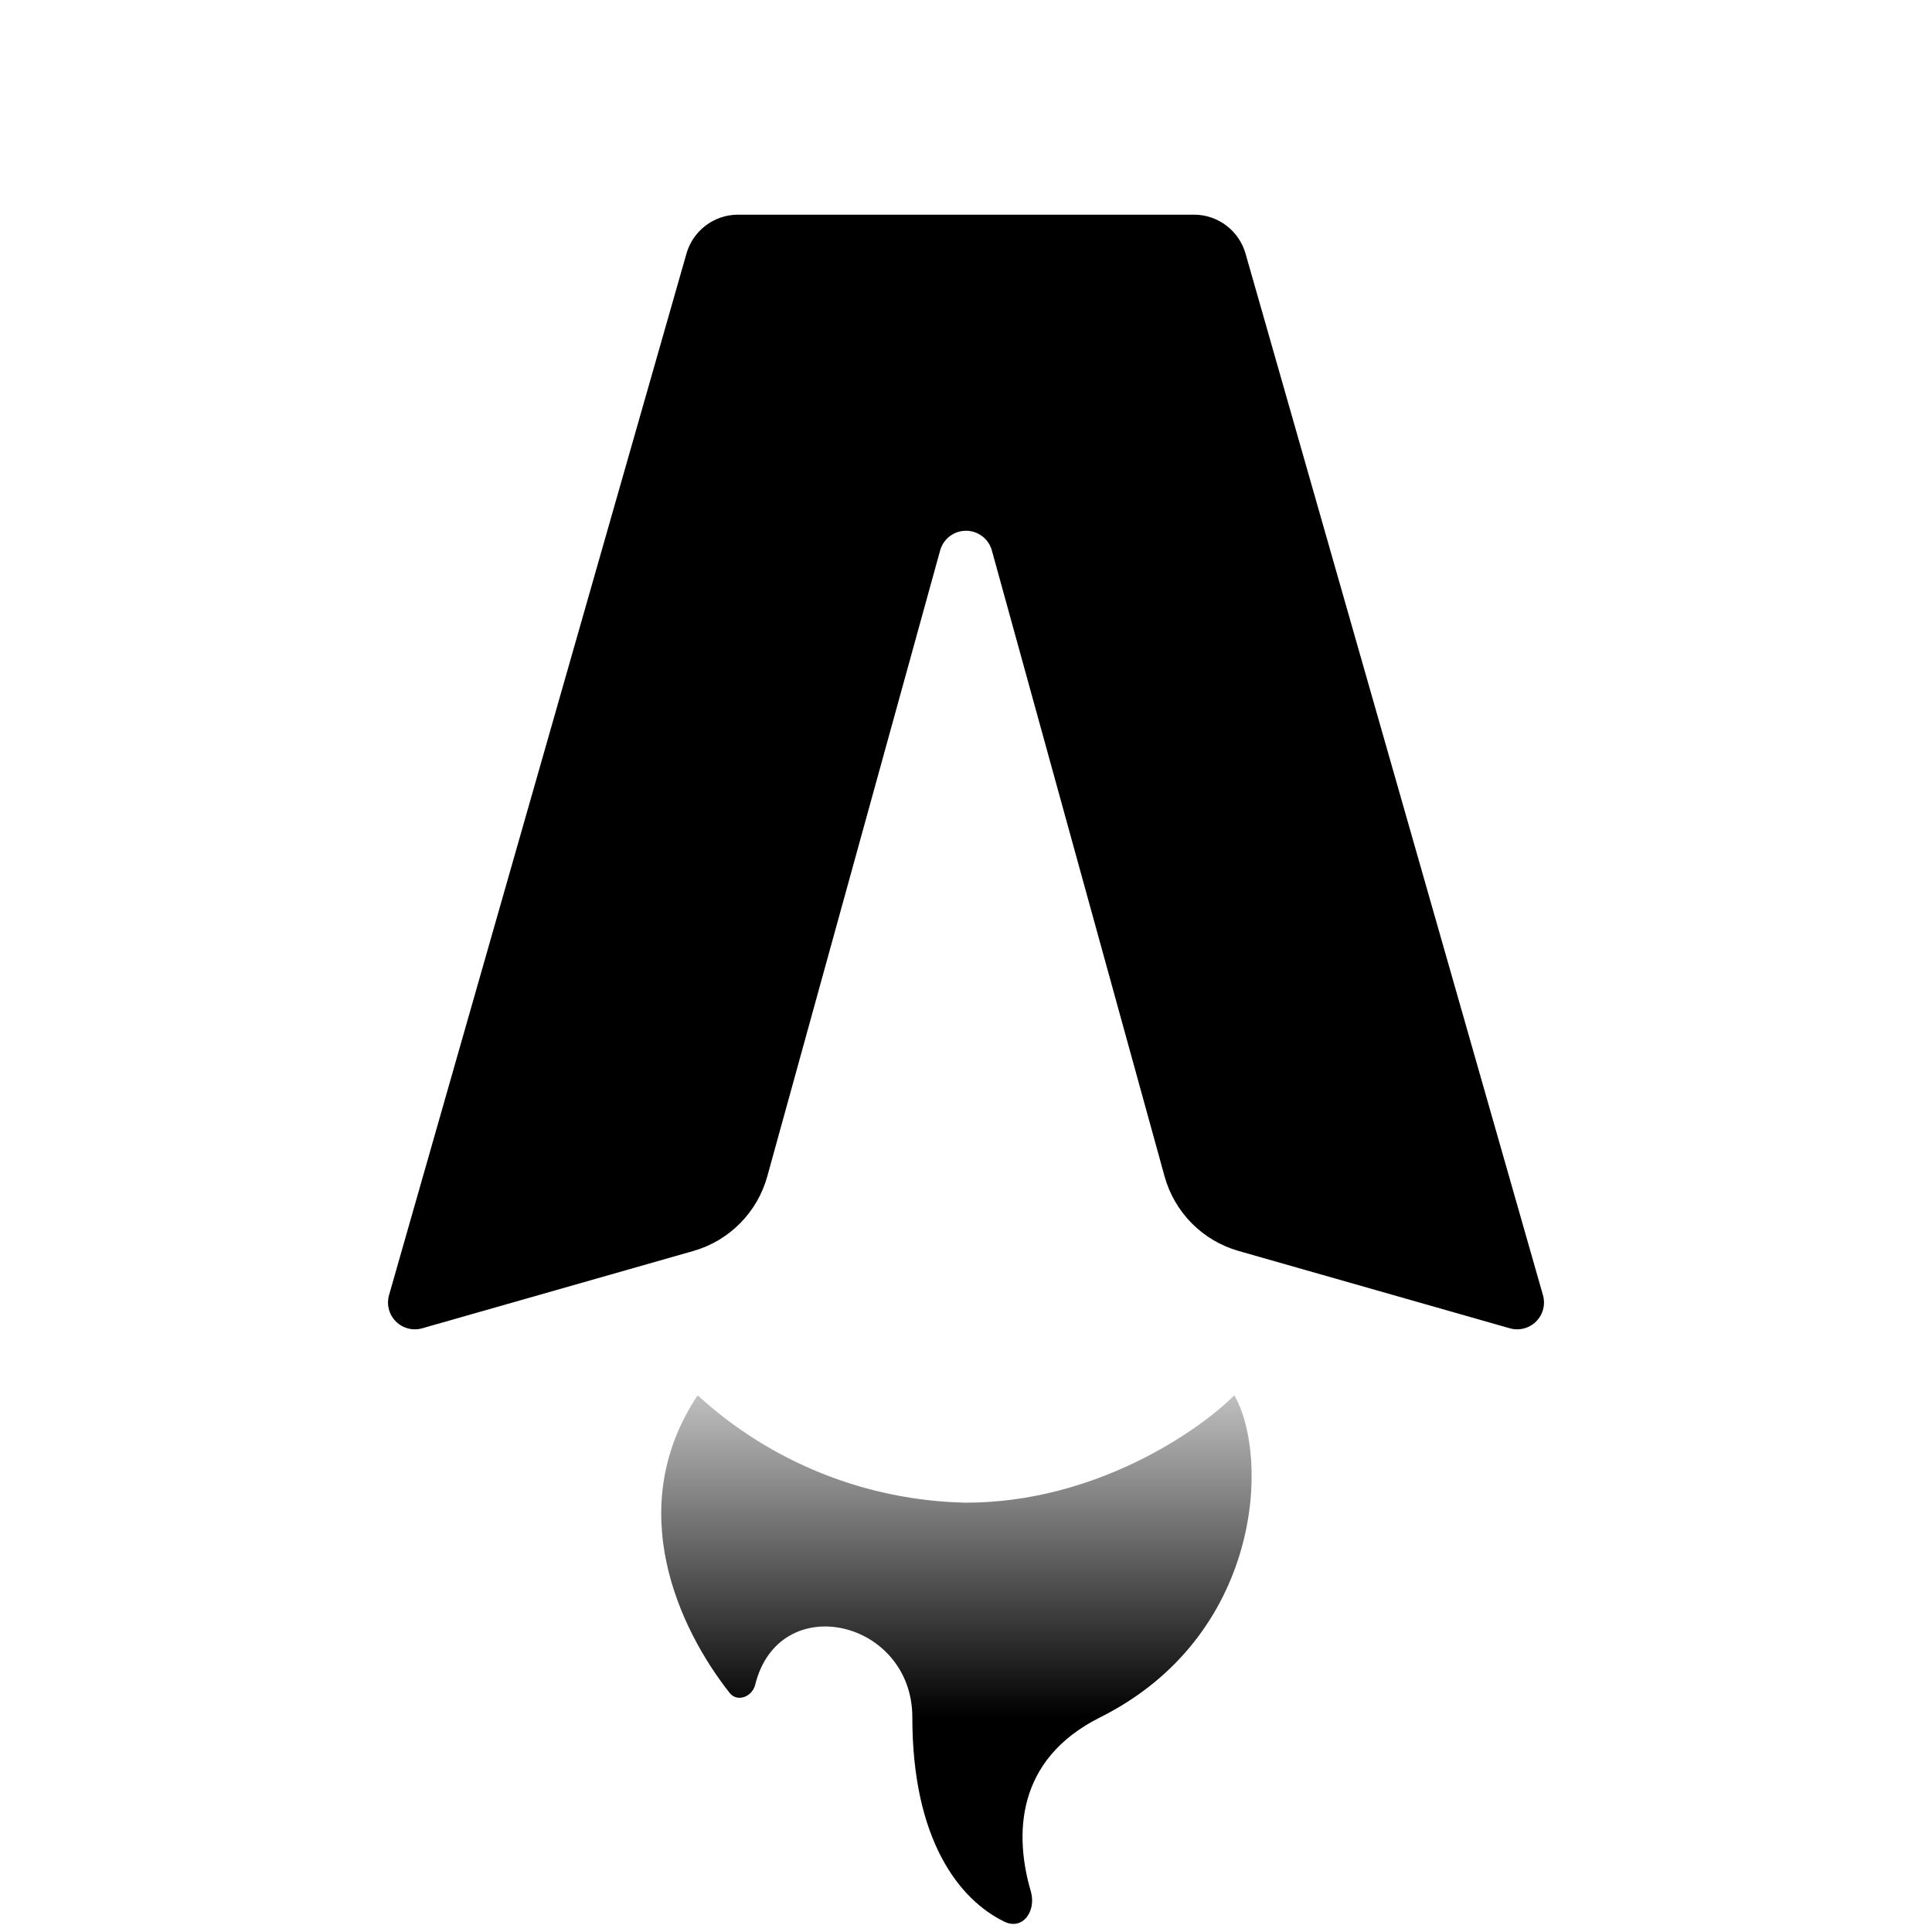
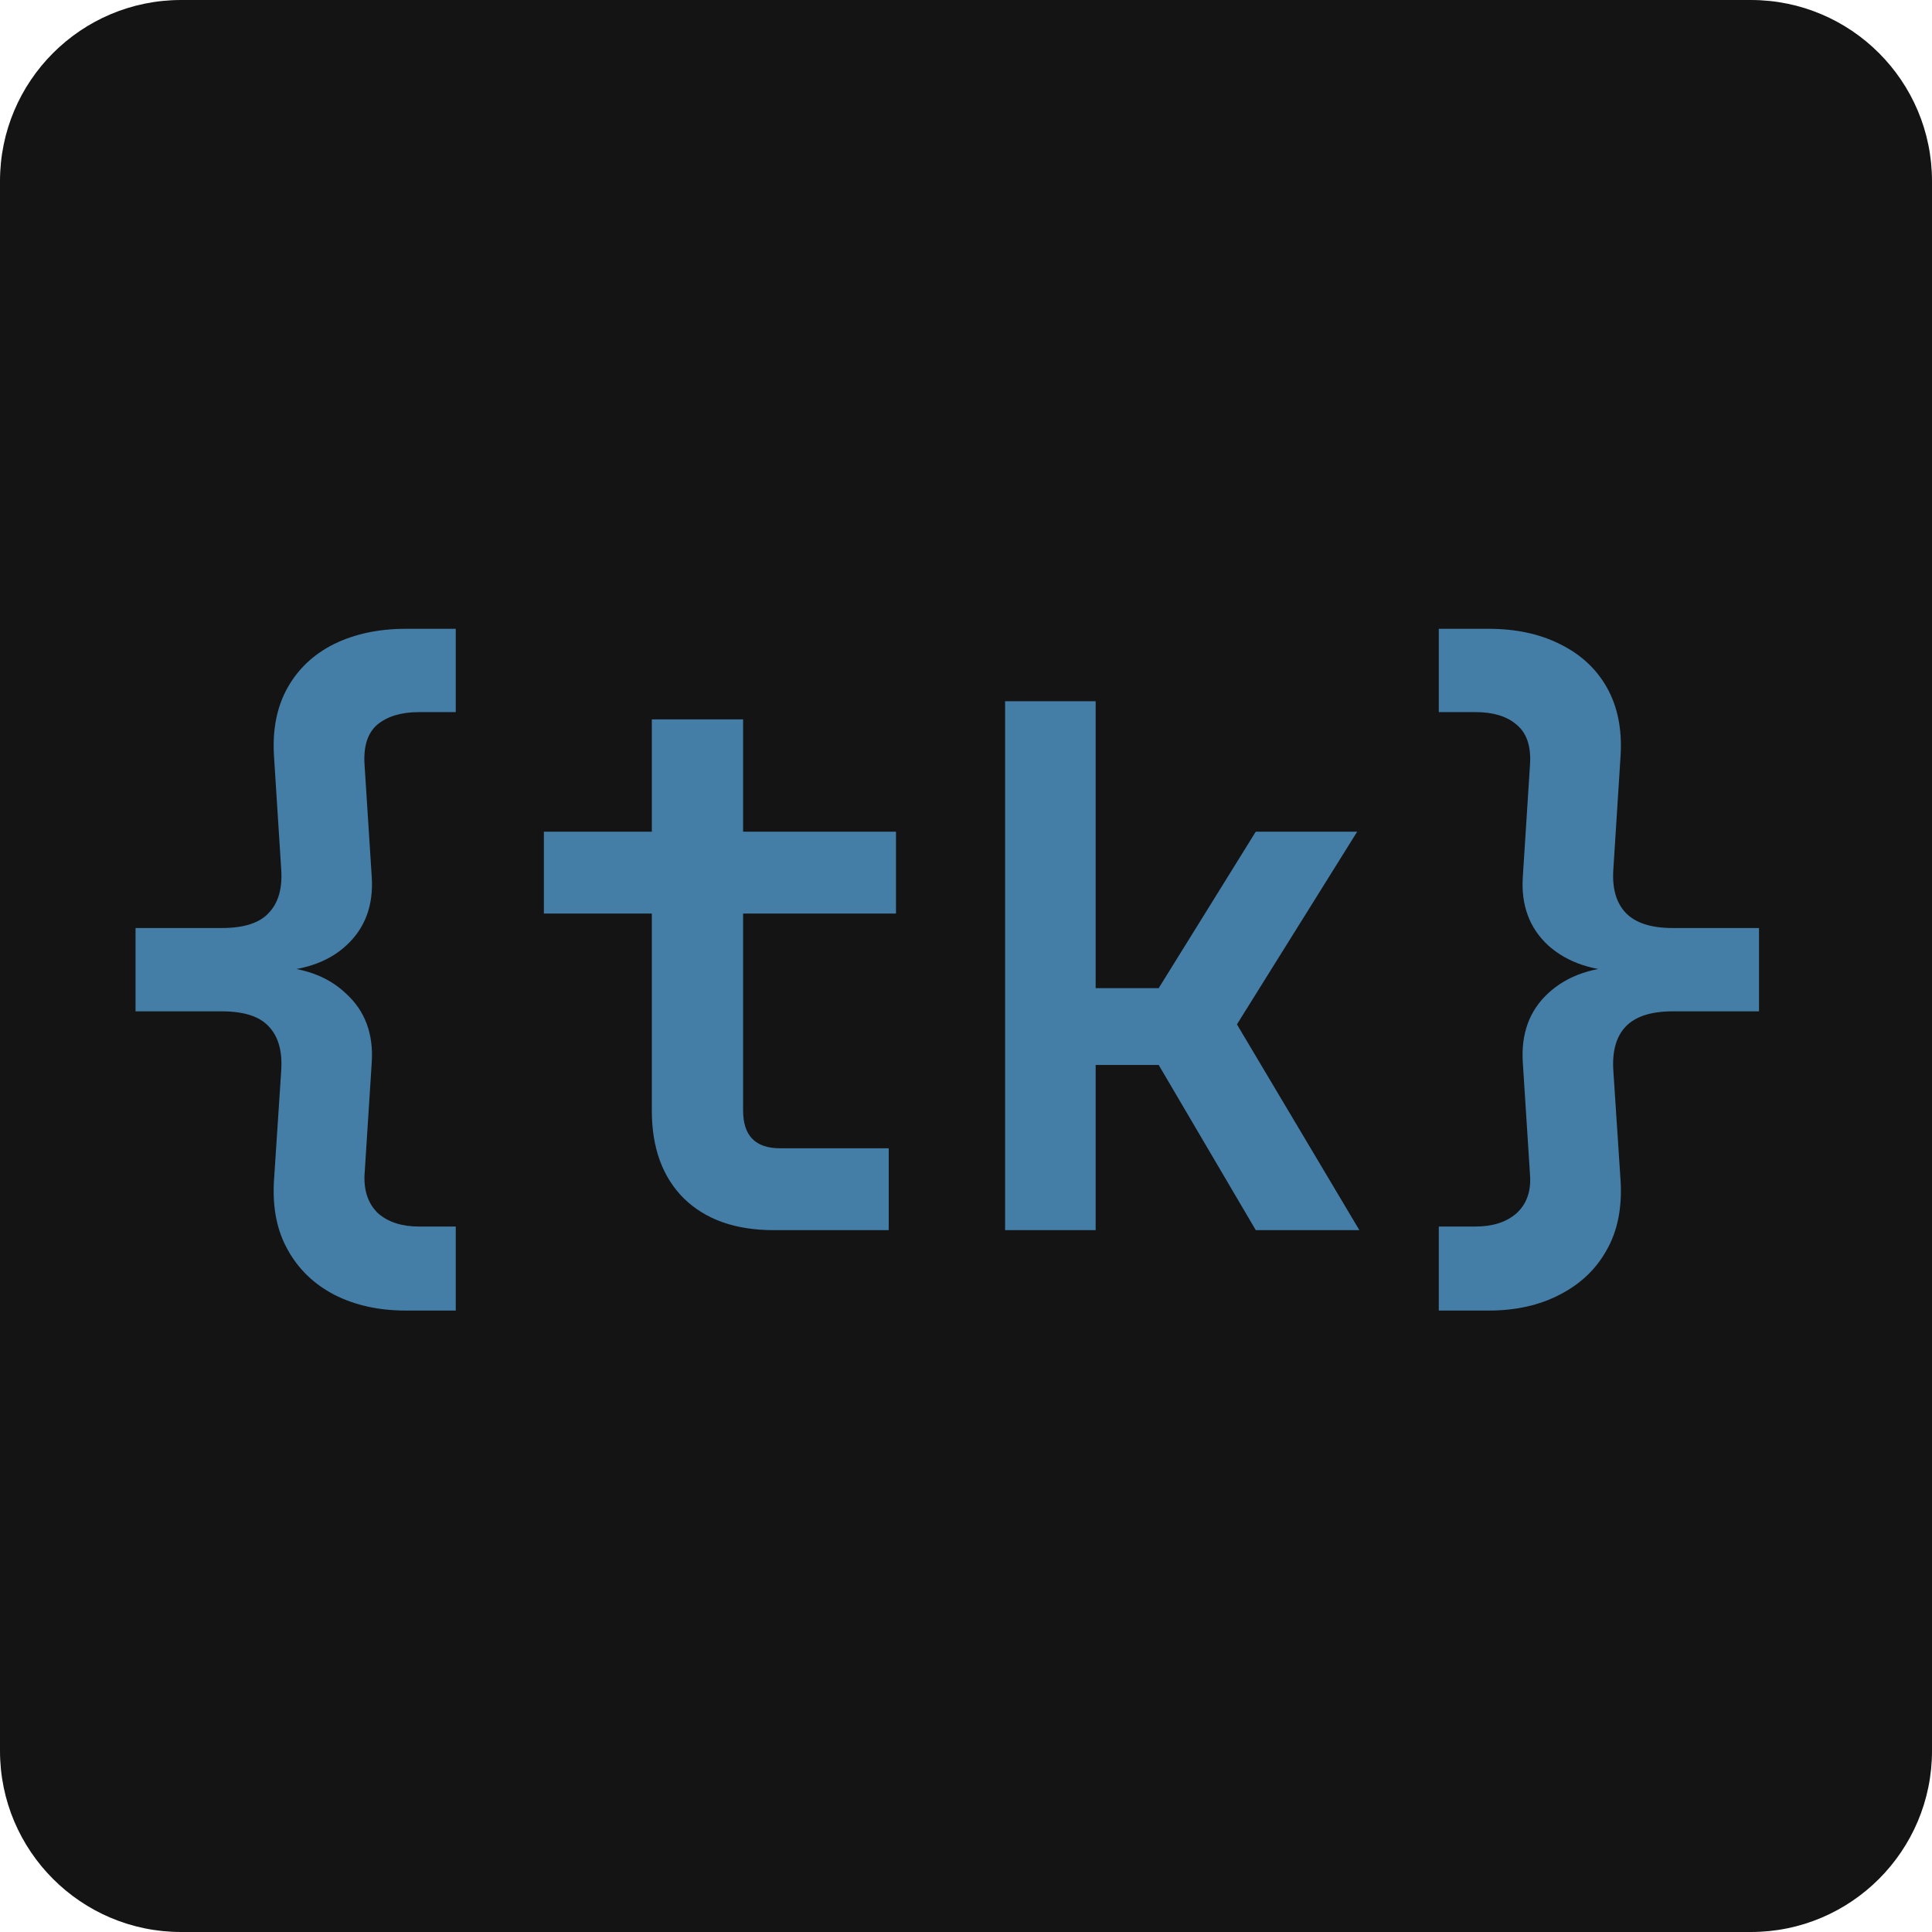
- <svg xmlns="http://www.w3.org/2000/svg" fill="none" viewBox="0 0 36 36">
-   <path fill="#000" d="M22.25 4h-8.5a1 1 0 0 0-.96.73l-5.54 19.4a.5.5 0 0 0 .62.62l5.05-1.44a2 2 0 0 0 1.38-1.4l3.22-11.66a.5.5 0 0 1 .96 0l3.22 11.67a2 2 0 0 0 1.38 1.39l5.05 1.44a.5.5 0 0 0 .62-.62l-5.54-19.4a1 1 0 0 0-.96-.73Z" />
-   <path fill="url(#gradient)" d="M18 28a7.63 7.63 0 0 1-5-2c-1.4 2.1-.35 4.35.6 5.55.14.17.41.07.47-.15.44-1.8 2.93-1.22 2.93.6 0 2.28.87 3.4 1.72 3.81.34.16.59-.2.49-.56-.31-1.05-.29-2.46 1.29-3.25 3-1.5 3.17-4.83 2.5-6-.67.67-2.6 2-5 2Z" />
-   <defs>
-     <linearGradient id="gradient" x1="16" x2="16" y1="32" y2="24" gradientUnits="userSpaceOnUse">
-       <stop stop-color="#000" />
-       <stop offset="1" stop-color="#000" stop-opacity="0" />
-     </linearGradient>
-   </defs>
-   <style>
-     @media (prefers-color-scheme:dark){:root{filter:invert(100%)}}
-   </style>
+ <svg xmlns="http://www.w3.org/2000/svg" width="256" height="256" viewBox="0 0 256 256" fill="none">
+   <rect width="256" height="256" rx="24" fill="#141414" />
+   <path d="M53.767 173.656C50.183 173.656 47.015 172.952 44.263 171.544C41.575 170.136 39.527 168.152 38.119 165.592C36.711 163.096 36.103 160.088 36.295 156.568L37.255 141.976C37.447 139.352 36.903 137.368 35.623 136.024C34.407 134.68 32.327 134.008 29.383 134.008H17.959V122.968H29.383C32.327 122.968 34.407 122.296 35.623 120.952C36.903 119.608 37.447 117.656 37.255 115.096L36.295 100.024C36.103 96.568 36.711 93.592 38.119 91.096C39.527 88.6 41.575 86.68 44.263 85.336C47.015 83.992 50.183 83.32 53.767 83.32H60.391V94.36H55.495C53.191 94.36 51.367 94.904 50.023 95.992C48.743 97.08 48.167 98.808 48.295 101.176L49.255 116.152C49.511 119.928 48.391 122.968 45.895 125.272C43.399 127.576 39.911 128.728 35.431 128.728V128.056C39.847 128.056 43.303 129.24 45.799 131.608C48.359 133.912 49.511 136.984 49.255 140.824L48.295 155.8C48.231 157.912 48.839 159.576 50.119 160.792C51.463 161.944 53.255 162.52 55.495 162.52H60.391V173.656H53.767ZM102.498 163C97.442 163 93.474 161.592 90.594 158.776C87.778 155.96 86.37 152.088 86.37 147.16V121.048H72.066V110.2H86.37V95.32H98.466V110.2H118.722V121.048H98.466V147.16C98.466 150.488 100.098 152.152 103.362 152.152H117.762V163H102.498ZM133.18 163V92.92H145.18V130.936H153.532L166.396 110.2H179.836L163.9 135.736L180.124 163H166.396L153.532 141.112H145.18V163H133.18ZM190.647 173.656V162.52H195.543C197.783 162.52 199.575 161.944 200.919 160.792C202.263 159.576 202.871 157.912 202.743 155.8L201.783 140.824C201.527 136.984 202.647 133.912 205.143 131.608C207.703 129.24 211.191 128.056 215.607 128.056V128.728C211.191 128.728 207.703 127.576 205.143 125.272C202.647 122.968 201.527 119.928 201.783 116.152L202.743 101.176C202.871 98.808 202.263 97.08 200.919 95.992C199.639 94.904 197.847 94.36 195.543 94.36H190.647V83.32H197.271C200.855 83.32 203.991 83.992 206.679 85.336C209.431 86.68 211.511 88.6 212.919 91.096C214.327 93.592 214.935 96.568 214.743 100.024L213.783 115.096C213.591 117.656 214.135 119.608 215.415 120.952C216.695 122.296 218.775 122.968 221.655 122.968H233.079V134.008H221.655C218.775 134.008 216.695 134.68 215.415 136.024C214.135 137.368 213.591 139.352 213.783 141.976L214.743 156.568C214.935 160.088 214.327 163.096 212.919 165.592C211.511 168.152 209.431 170.136 206.679 171.544C203.991 172.952 200.855 173.656 197.271 173.656H190.647Z" fill="#447DA6" />
</svg>
